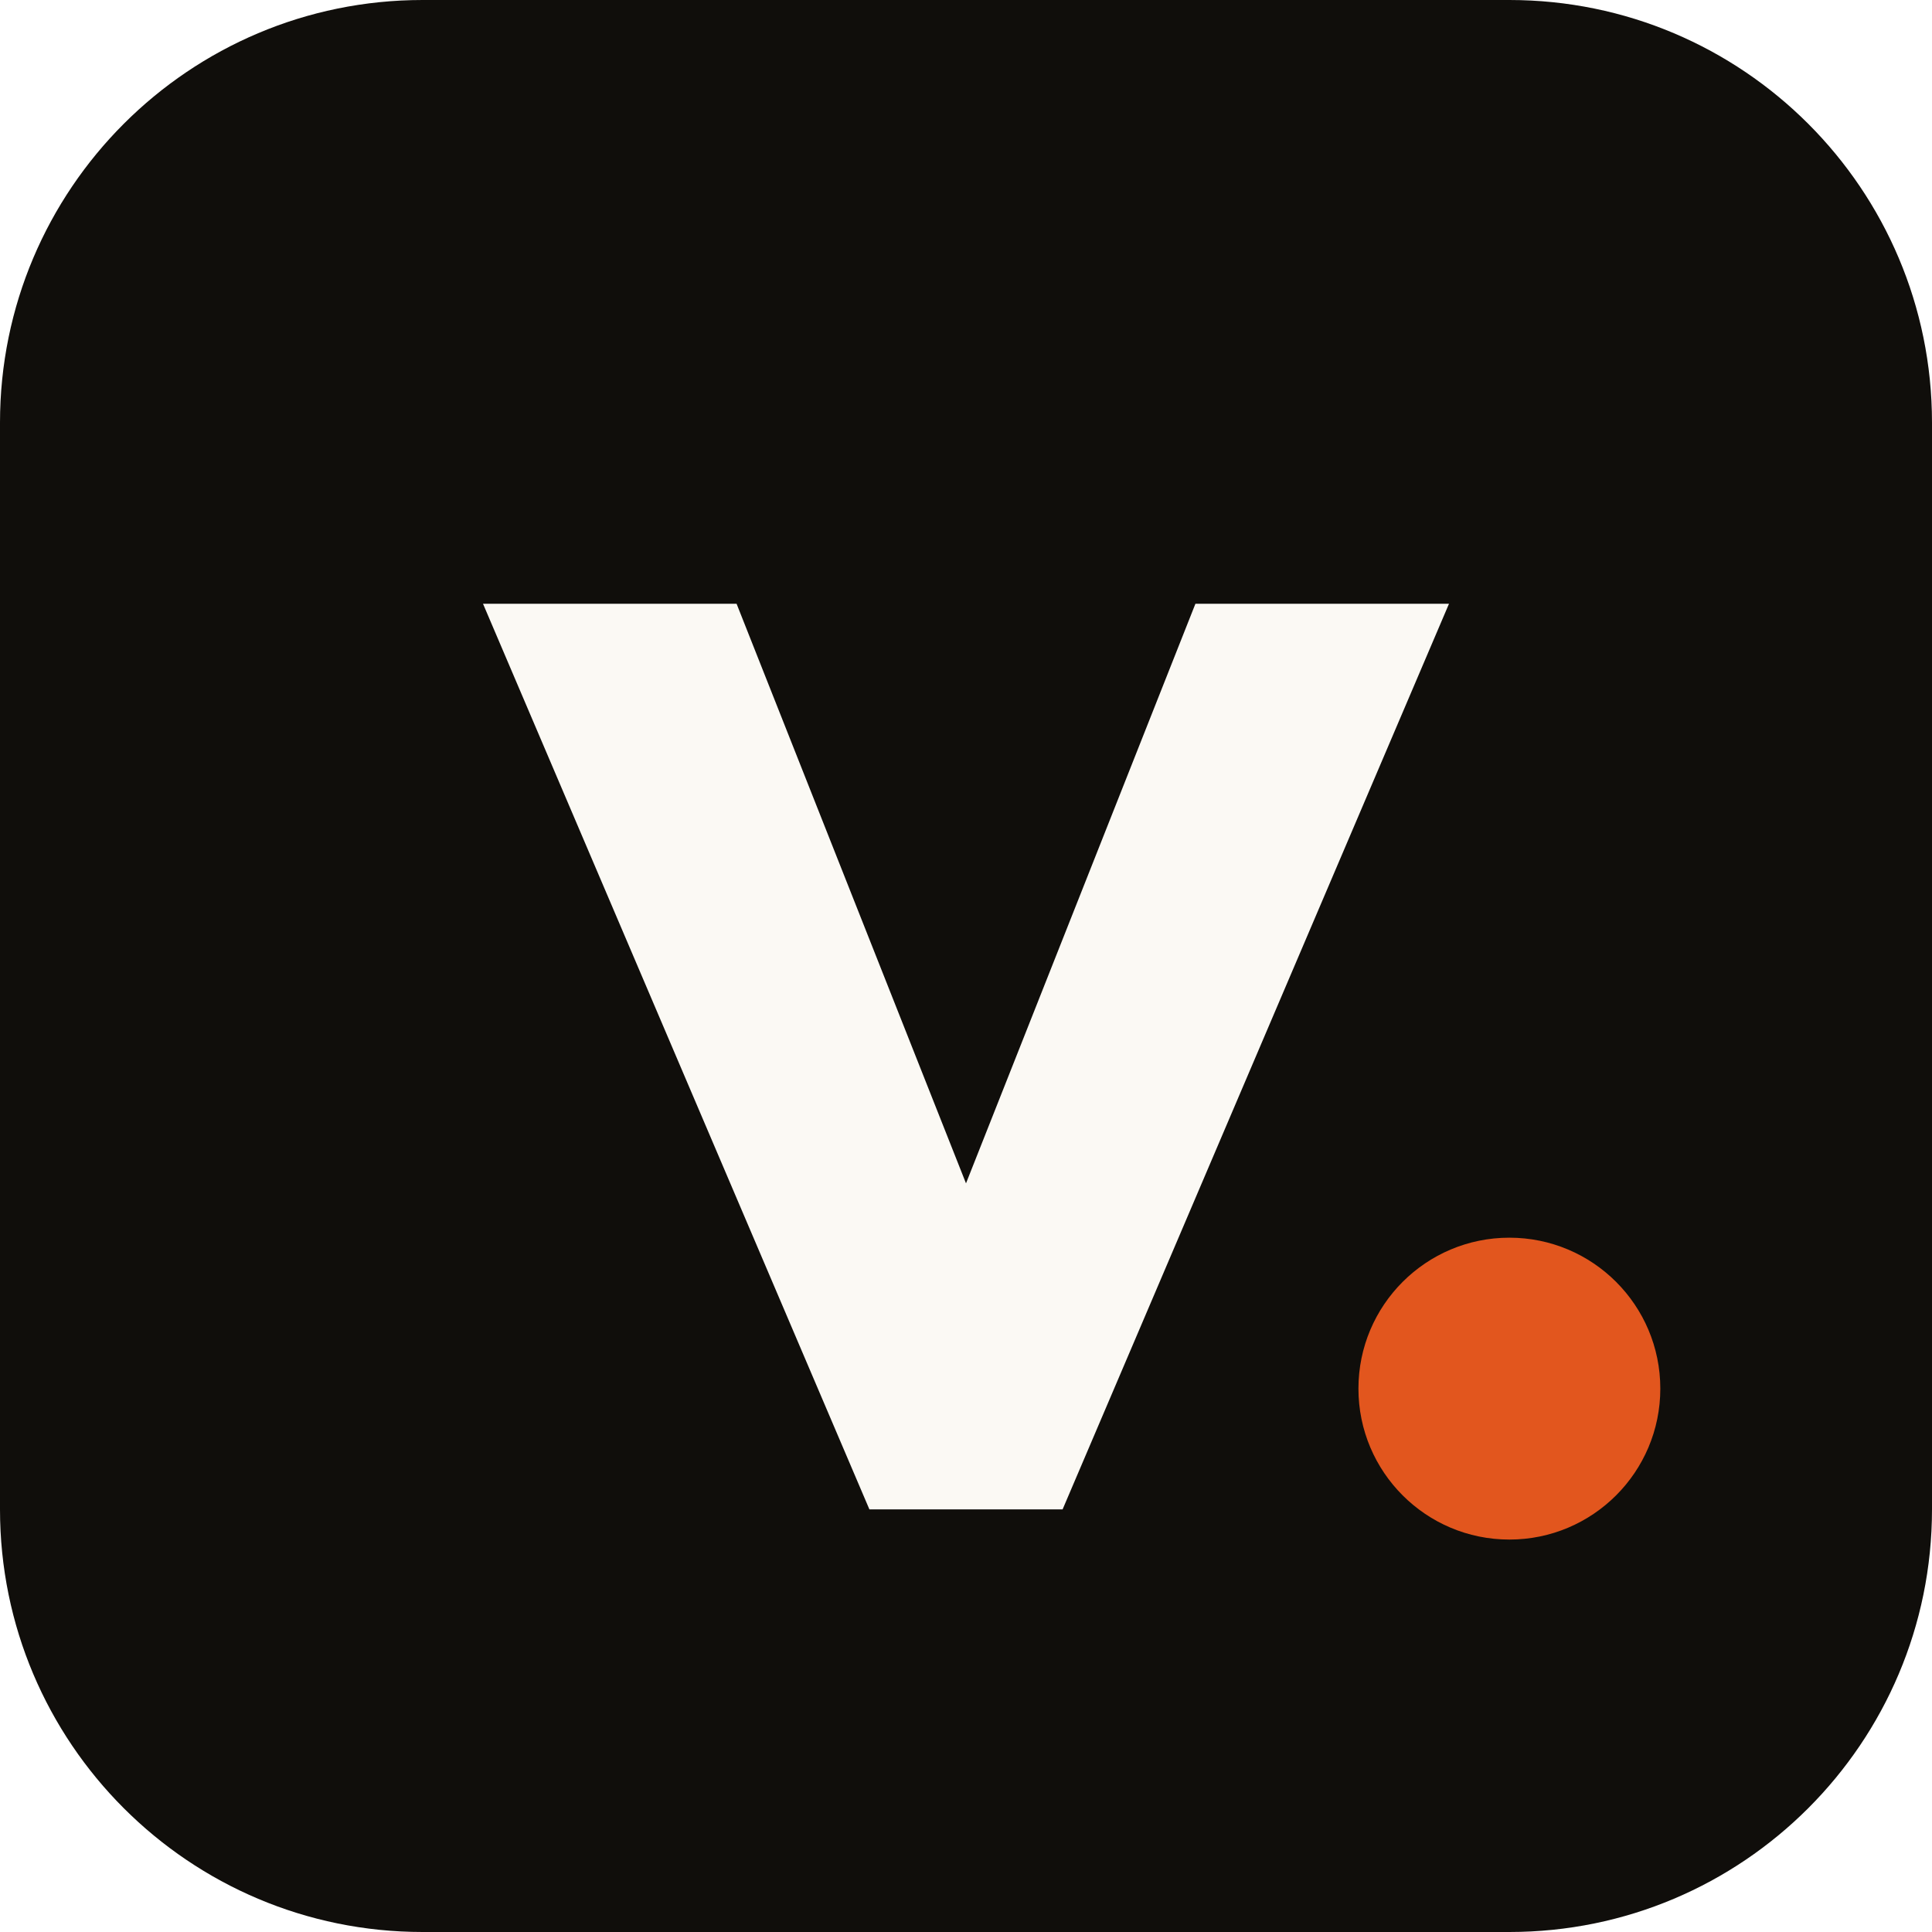
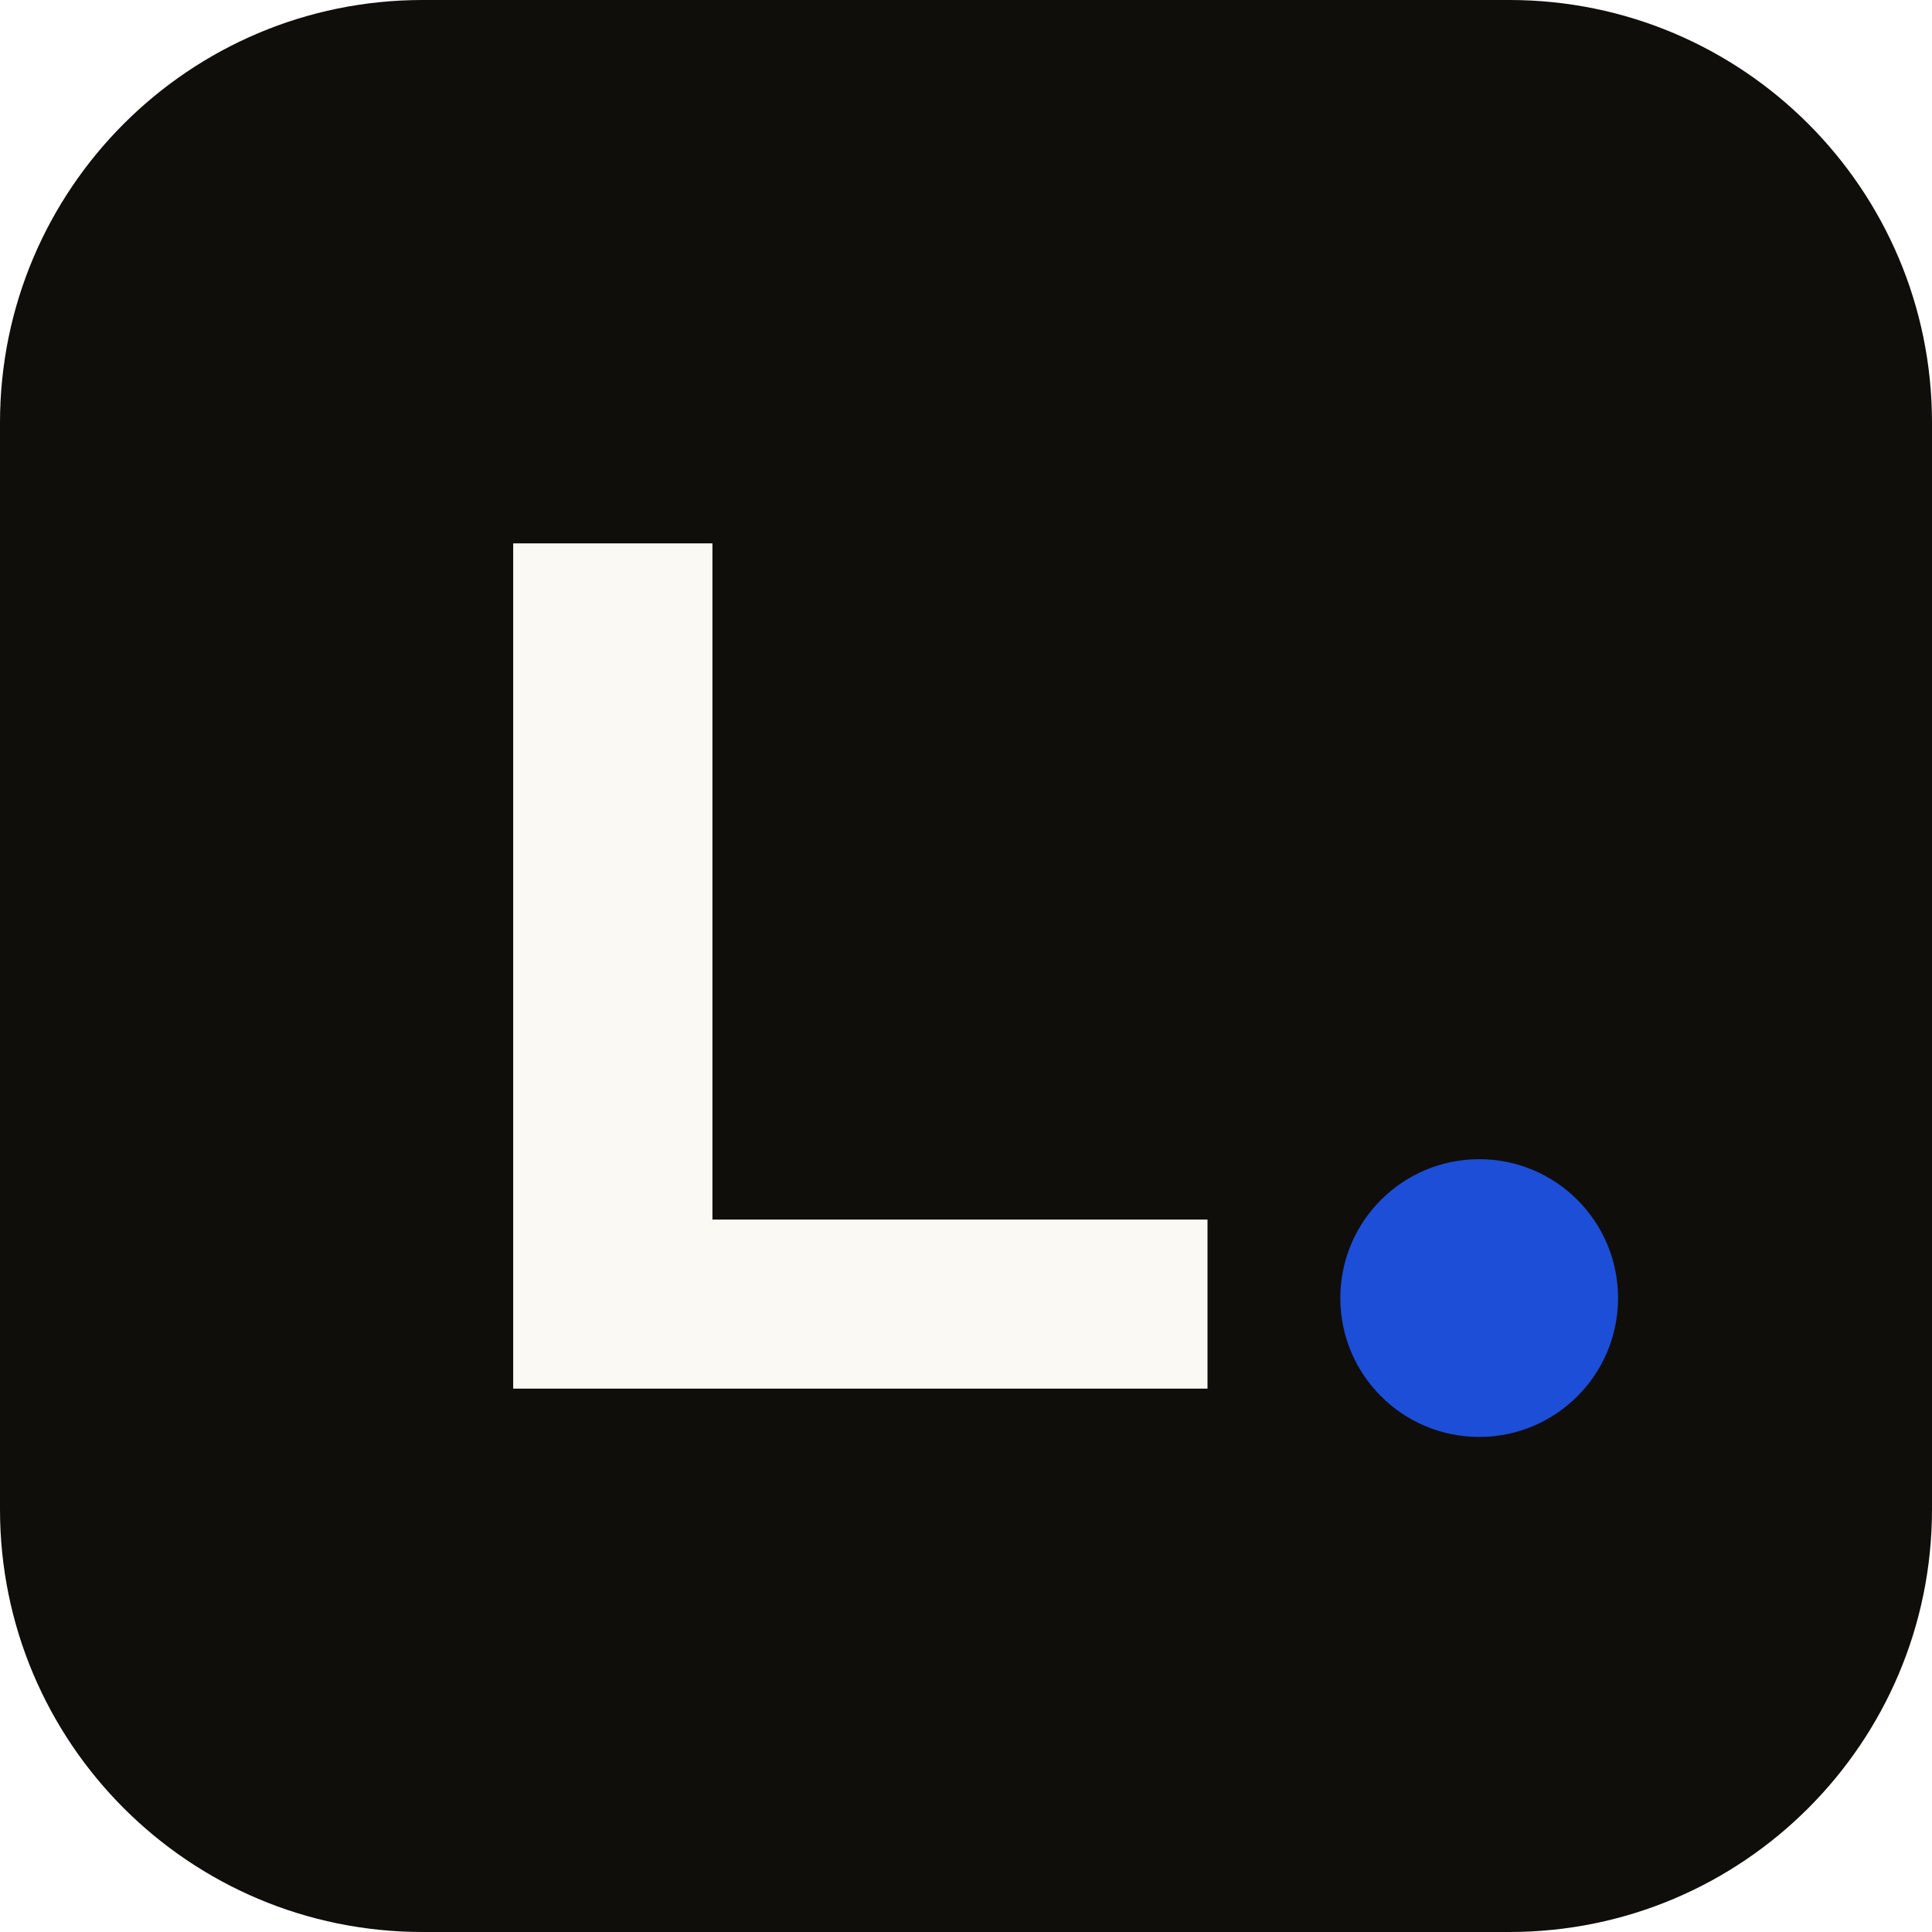
<svg xmlns="http://www.w3.org/2000/svg" viewBox="0 0 64 64">
  <rect width="64" height="64" rx="14" fill="#100E0B" />
-   <path d="M16 20h8.4l7.6 19.2L39.6 20H48L35.2 50h-6.4z" fill="#FBF9F4" />
-   <circle cx="50" cy="46" r="5" fill="#E2561E" />
+   <path d="M17 18h6.6v22.4H40V46H17z" fill="#FBF9F4" />
+   <circle cx="49" cy="43" r="4.6" fill="#1D4ED8" />
</svg>
